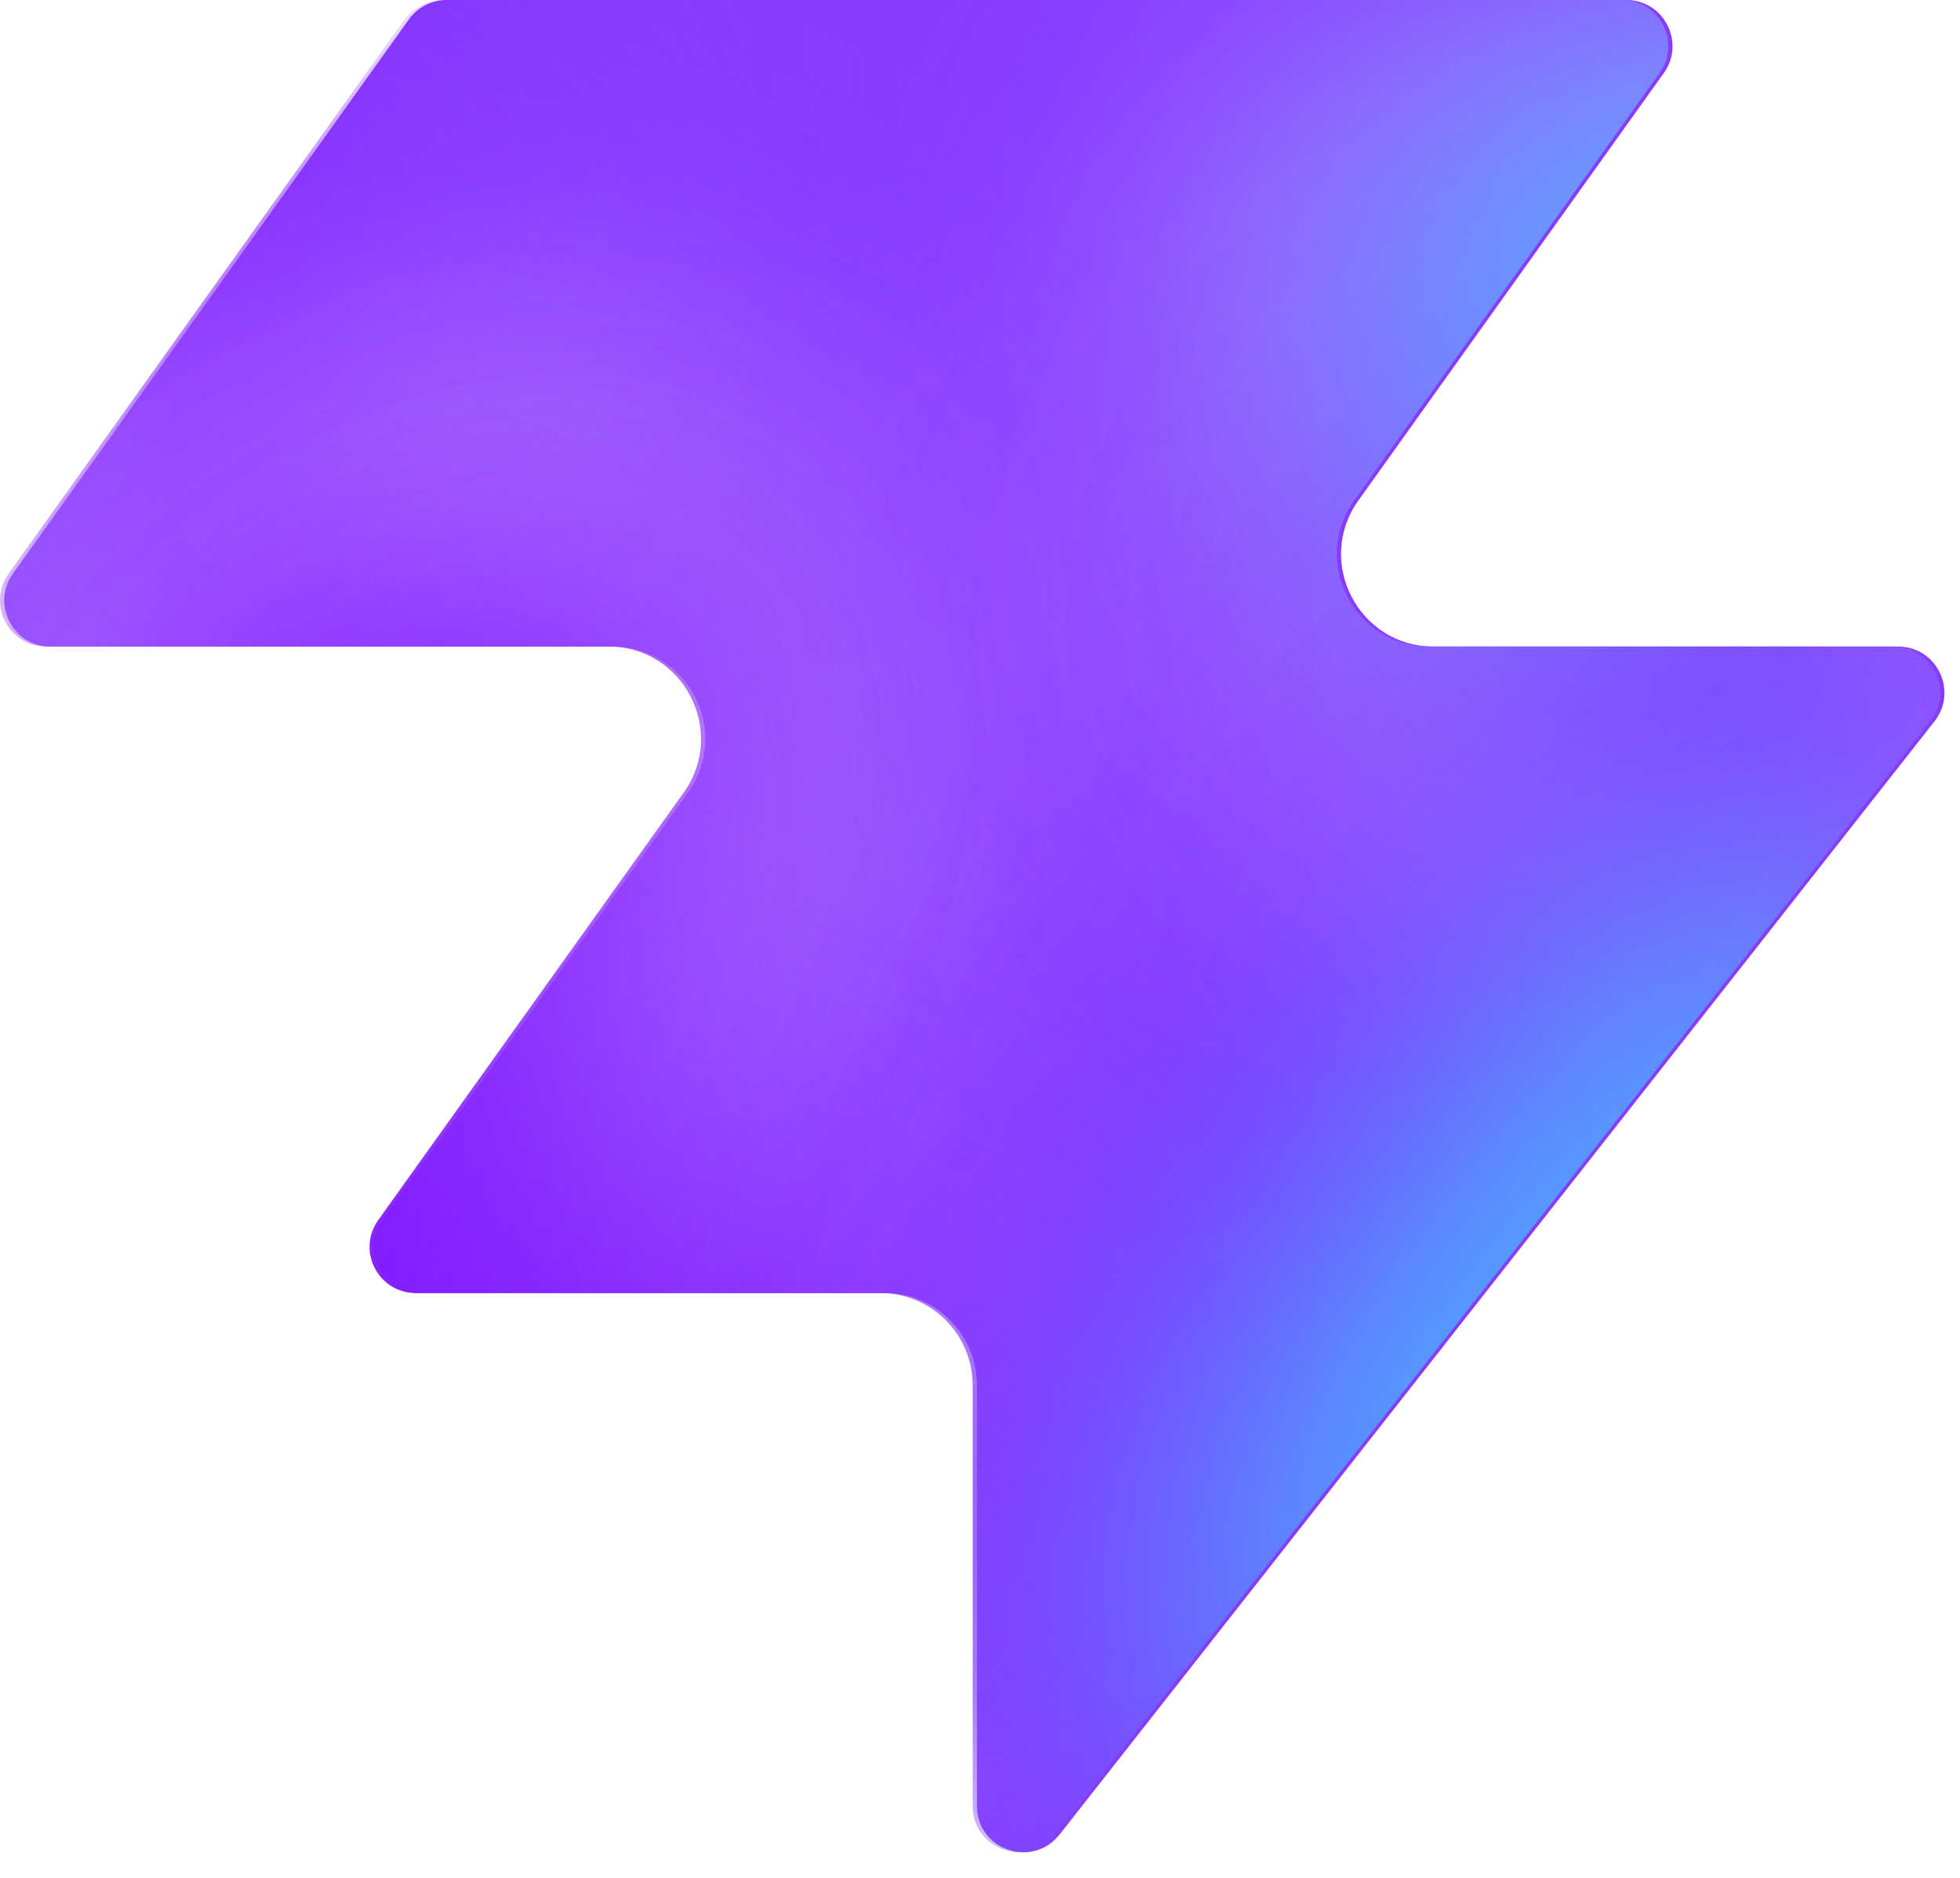
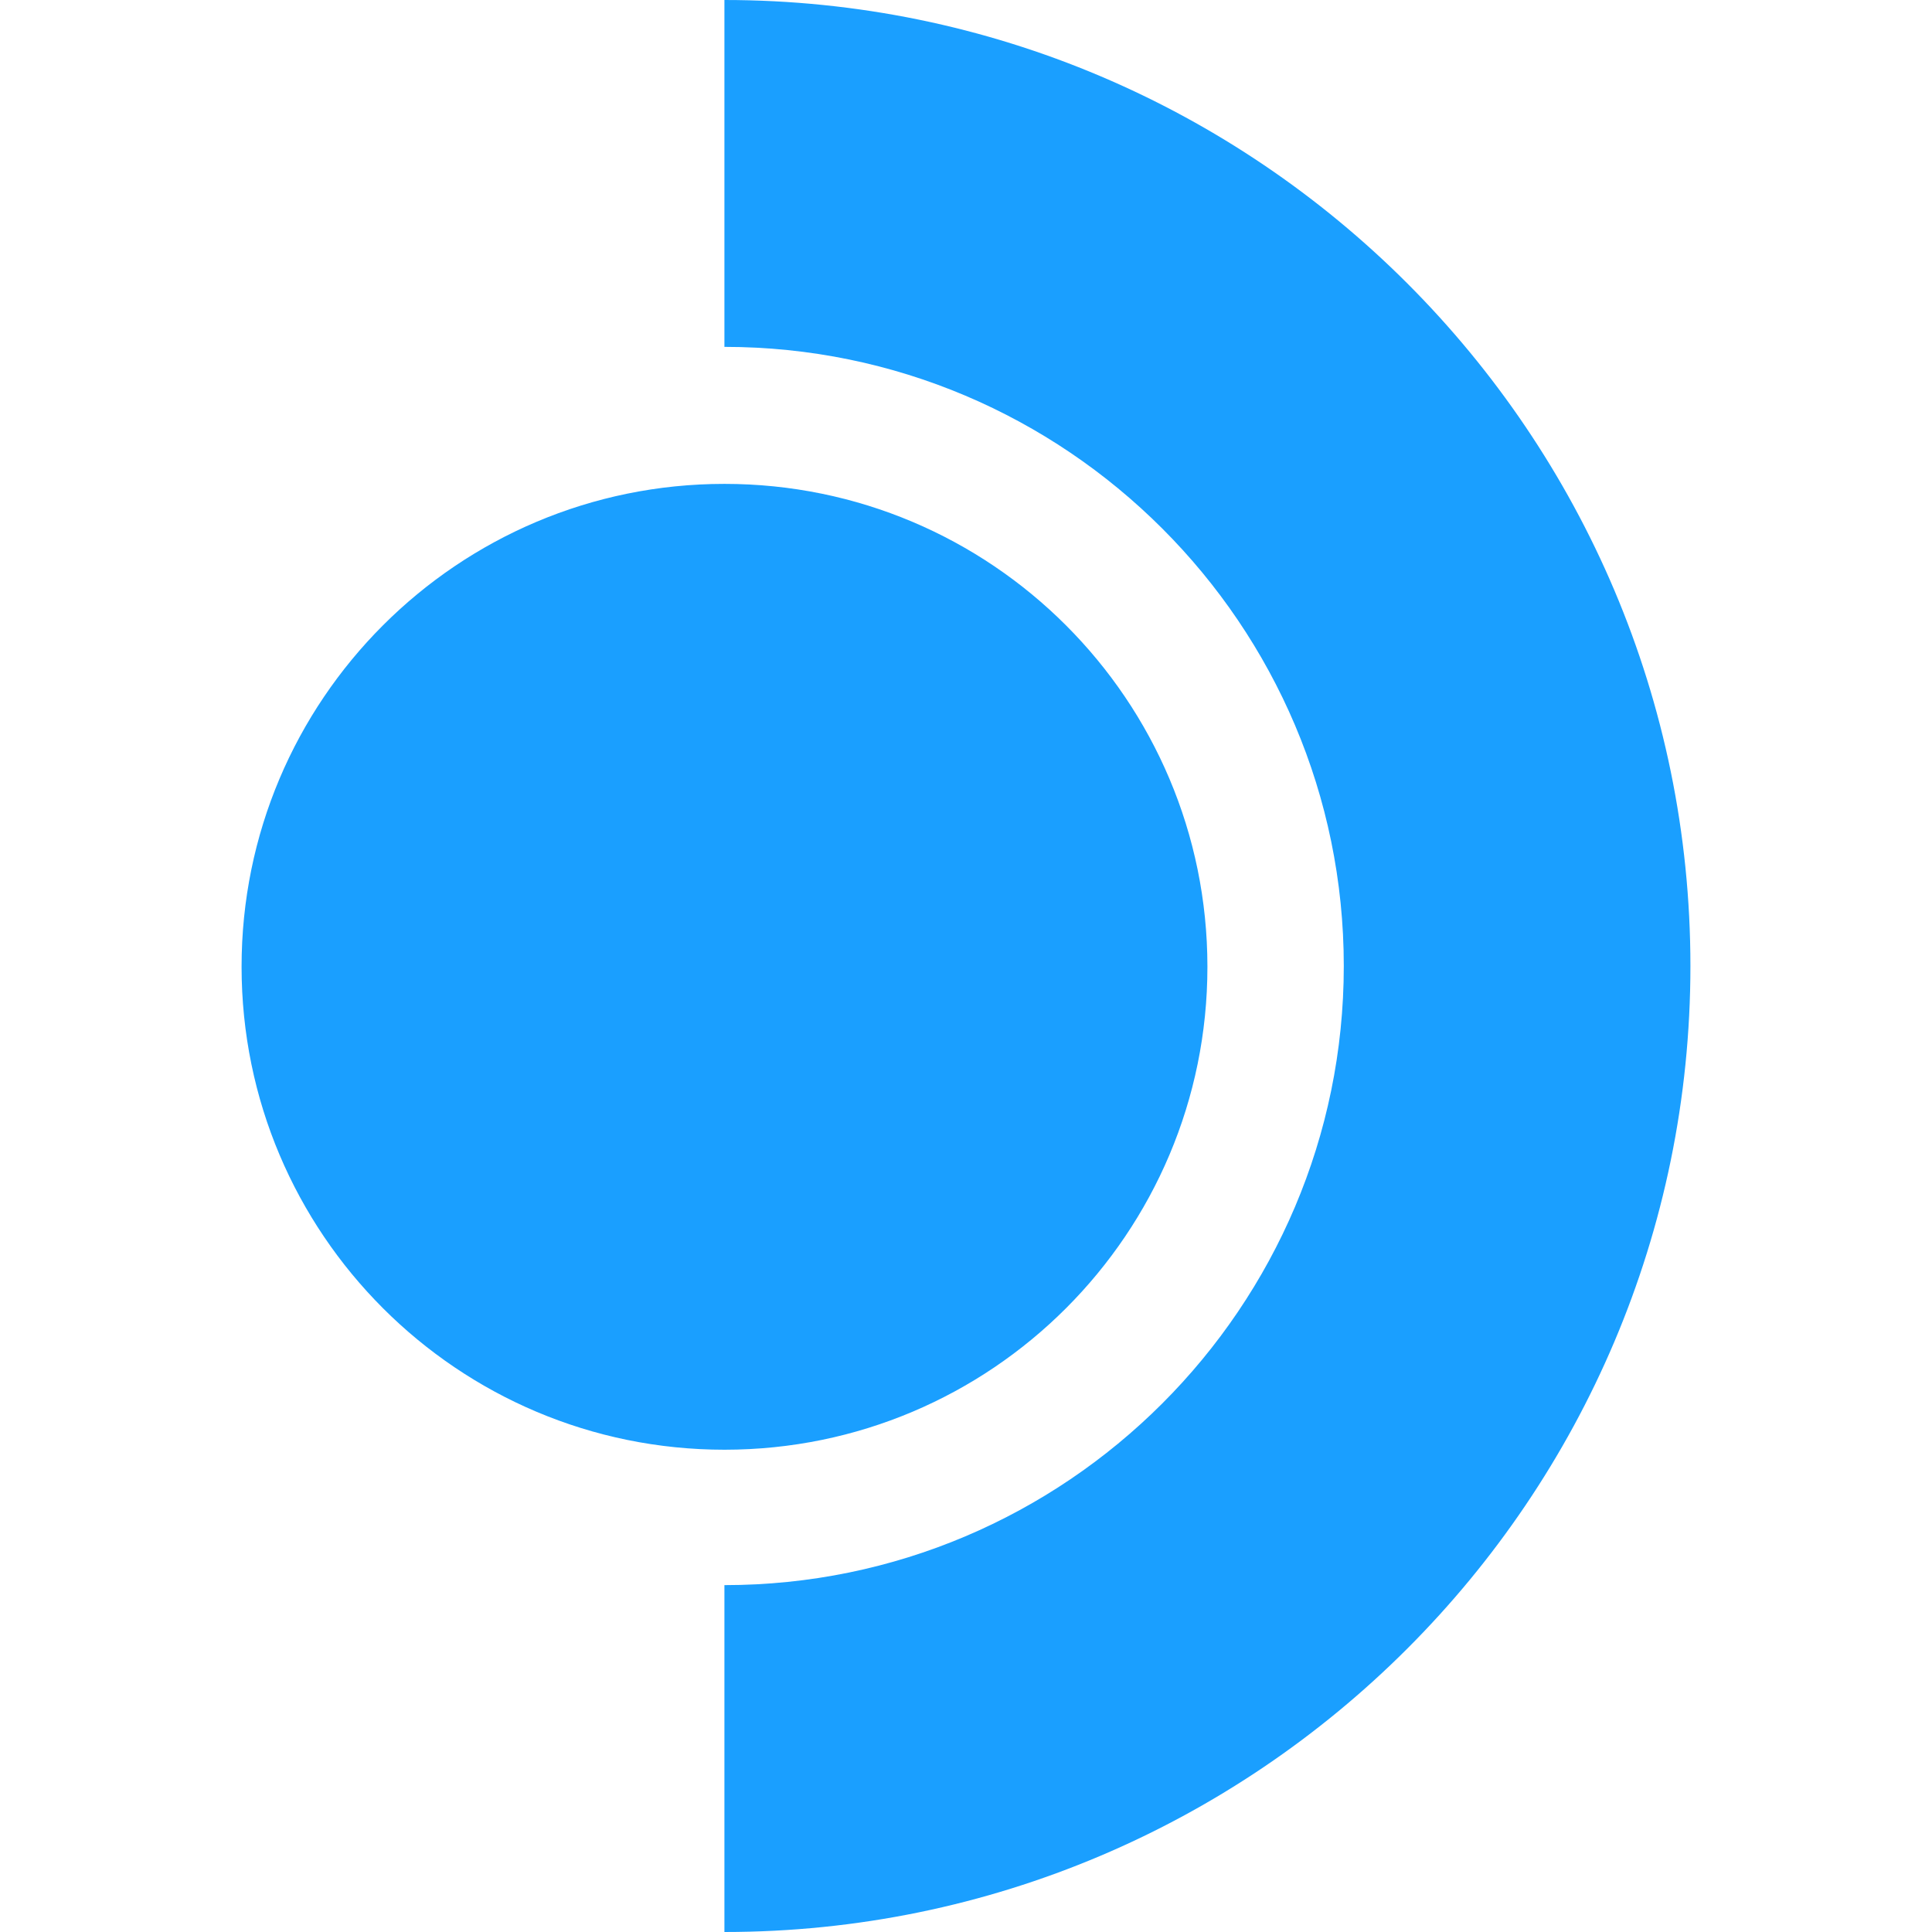
- <svg xmlns="http://www.w3.org/2000/svg" width="48" height="46" fill="none" viewBox="0 0 48 46">
-   <path fill="#863bff" d="M25.946 44.938c-.664.845-2.021.375-2.021-.698V33.937a2.26 2.26 0 0 0-2.262-2.262H10.287c-.92 0-1.456-1.04-.92-1.788l7.48-10.471c1.07-1.497 0-3.578-1.842-3.578H1.237c-.92 0-1.456-1.04-.92-1.788L10.013.474c.214-.297.556-.474.92-.474h28.894c.92 0 1.456 1.04.92 1.788l-7.48 10.471c-1.07 1.498 0 3.579 1.842 3.579h11.377c.943 0 1.473 1.088.89 1.83L25.947 44.94z" style="fill:#863bff;fill:color(display-p3 .525 .23 1);fill-opacity:1" />
-   <mask id="a" width="48" height="46" x="0" y="0" maskUnits="userSpaceOnUse" style="mask-type:alpha">
-     <path fill="#000" d="M25.842 44.938c-.664.844-2.021.375-2.021-.698V33.937a2.26 2.26 0 0 0-2.262-2.262H10.183c-.92 0-1.456-1.04-.92-1.788l7.48-10.471c1.07-1.498 0-3.579-1.842-3.579H1.133c-.92 0-1.456-1.04-.92-1.787L9.91.473c.214-.297.556-.474.92-.474h28.894c.92 0 1.456 1.04.92 1.788l-7.48 10.471c-1.07 1.498 0 3.578 1.842 3.578h11.377c.943 0 1.473 1.088.89 1.832L25.843 44.94z" style="fill:#000;fill-opacity:1" />
-   </mask>
-   <g mask="url(#a)">
-     <g filter="url(#b)">
-       <ellipse cx="5.508" cy="14.704" fill="#ede6ff" rx="5.508" ry="14.704" style="fill:#ede6ff;fill:color(display-p3 .927 .903 1);fill-opacity:1" transform="matrix(.00324 1 1 -.00324 -4.47 31.516)" />
-     </g>
-     <g filter="url(#c)">
-       <ellipse cx="10.399" cy="29.851" fill="#ede6ff" rx="10.399" ry="29.851" style="fill:#ede6ff;fill:color(display-p3 .927 .903 1);fill-opacity:1" transform="matrix(.00324 1 1 -.00324 -39.328 7.883)" />
-     </g>
-     <g filter="url(#d)">
-       <ellipse cx="5.508" cy="30.487" fill="#7e14ff" rx="5.508" ry="30.487" style="fill:#7e14ff;fill:color(display-p3 .492 .077 1);fill-opacity:1" transform="rotate(89.814 -25.913 -14.639)scale(1 -1)" />
-     </g>
-     <g filter="url(#e)">
-       <ellipse cx="5.508" cy="30.599" fill="#7e14ff" rx="5.508" ry="30.599" style="fill:#7e14ff;fill:color(display-p3 .492 .077 1);fill-opacity:1" transform="rotate(89.814 -32.644 -3.334)scale(1 -1)" />
-     </g>
-     <g filter="url(#f)">
-       <ellipse cx="5.508" cy="30.599" fill="#7e14ff" rx="5.508" ry="30.599" style="fill:#7e14ff;fill:color(display-p3 .492 .077 1);fill-opacity:1" transform="matrix(.00324 1 1 -.00324 -34.34 30.47)" />
-     </g>
-     <g filter="url(#g)">
-       <ellipse cx="14.072" cy="22.078" fill="#ede6ff" rx="14.072" ry="22.078" style="fill:#ede6ff;fill:color(display-p3 .927 .903 1);fill-opacity:1" transform="rotate(93.35 24.506 48.493)scale(-1 1)" />
-     </g>
-     <g filter="url(#h)">
-       <ellipse cx="3.47" cy="21.501" fill="#7e14ff" rx="3.47" ry="21.501" style="fill:#7e14ff;fill:color(display-p3 .492 .077 1);fill-opacity:1" transform="rotate(89.009 28.708 47.59)scale(-1 1)" />
-     </g>
-     <g filter="url(#i)">
-       <ellipse cx="3.47" cy="21.501" fill="#7e14ff" rx="3.47" ry="21.501" style="fill:#7e14ff;fill:color(display-p3 .492 .077 1);fill-opacity:1" transform="rotate(89.009 28.708 47.59)scale(-1 1)" />
-     </g>
-     <g filter="url(#j)">
-       <ellipse cx=".387" cy="8.972" fill="#7e14ff" rx="4.407" ry="29.108" style="fill:#7e14ff;fill:color(display-p3 .492 .077 1);fill-opacity:1" transform="rotate(39.51 .387 8.972)" />
-     </g>
-     <g filter="url(#k)">
-       <ellipse cx="47.523" cy="-6.092" fill="#7e14ff" rx="4.407" ry="29.108" style="fill:#7e14ff;fill:color(display-p3 .492 .077 1);fill-opacity:1" transform="rotate(37.892 47.523 -6.092)" />
-     </g>
-     <g filter="url(#l)">
-       <ellipse cx="41.412" cy="6.333" fill="#47bfff" rx="5.971" ry="9.665" style="fill:#47bfff;fill:color(display-p3 .28 .748 1);fill-opacity:1" transform="rotate(37.892 41.412 6.333)" />
-     </g>
-     <g filter="url(#m)">
-       <ellipse cx="-1.879" cy="38.332" fill="#7e14ff" rx="4.407" ry="29.108" style="fill:#7e14ff;fill:color(display-p3 .492 .077 1);fill-opacity:1" transform="rotate(37.892 -1.88 38.332)" />
-     </g>
-     <g filter="url(#n)">
-       <ellipse cx="-1.879" cy="38.332" fill="#7e14ff" rx="4.407" ry="29.108" style="fill:#7e14ff;fill:color(display-p3 .492 .077 1);fill-opacity:1" transform="rotate(37.892 -1.88 38.332)" />
-     </g>
-     <g filter="url(#o)">
-       <ellipse cx="35.651" cy="29.907" fill="#7e14ff" rx="4.407" ry="29.108" style="fill:#7e14ff;fill:color(display-p3 .492 .077 1);fill-opacity:1" transform="rotate(37.892 35.651 29.907)" />
-     </g>
-     <g filter="url(#p)">
-       <ellipse cx="38.418" cy="32.4" fill="#47bfff" rx="5.971" ry="15.297" style="fill:#47bfff;fill:color(display-p3 .28 .748 1);fill-opacity:1" transform="rotate(37.892 38.418 32.4)" />
-     </g>
-   </g>
-   <defs>
-     <filter id="b" width="60.045" height="41.654" x="-19.77" y="16.149" color-interpolation-filters="sRGB" filterUnits="userSpaceOnUse">
-       <feFlood flood-opacity="0" result="BackgroundImageFix" />
-       <feBlend in="SourceGraphic" in2="BackgroundImageFix" result="shape" />
-       <feGaussianBlur result="effect1_foregroundBlur_2002_17158" stdDeviation="7.659" />
-     </filter>
-     <filter id="c" width="90.34" height="51.437" x="-54.613" y="-7.533" color-interpolation-filters="sRGB" filterUnits="userSpaceOnUse">
-       <feFlood flood-opacity="0" result="BackgroundImageFix" />
-       <feBlend in="SourceGraphic" in2="BackgroundImageFix" result="shape" />
-       <feGaussianBlur result="effect1_foregroundBlur_2002_17158" stdDeviation="7.659" />
-     </filter>
-     <filter id="d" width="79.355" height="29.4" x="-49.64" y="2.03" color-interpolation-filters="sRGB" filterUnits="userSpaceOnUse">
-       <feFlood flood-opacity="0" result="BackgroundImageFix" />
-       <feBlend in="SourceGraphic" in2="BackgroundImageFix" result="shape" />
-       <feGaussianBlur result="effect1_foregroundBlur_2002_17158" stdDeviation="4.596" />
-     </filter>
-     <filter id="e" width="79.579" height="29.4" x="-45.045" y="20.029" color-interpolation-filters="sRGB" filterUnits="userSpaceOnUse">
-       <feFlood flood-opacity="0" result="BackgroundImageFix" />
-       <feBlend in="SourceGraphic" in2="BackgroundImageFix" result="shape" />
-       <feGaussianBlur result="effect1_foregroundBlur_2002_17158" stdDeviation="4.596" />
-     </filter>
-     <filter id="f" width="79.579" height="29.4" x="-43.513" y="21.178" color-interpolation-filters="sRGB" filterUnits="userSpaceOnUse">
-       <feFlood flood-opacity="0" result="BackgroundImageFix" />
-       <feBlend in="SourceGraphic" in2="BackgroundImageFix" result="shape" />
-       <feGaussianBlur result="effect1_foregroundBlur_2002_17158" stdDeviation="4.596" />
-     </filter>
-     <filter id="g" width="74.749" height="58.852" x="15.756" y="-17.901" color-interpolation-filters="sRGB" filterUnits="userSpaceOnUse">
-       <feFlood flood-opacity="0" result="BackgroundImageFix" />
-       <feBlend in="SourceGraphic" in2="BackgroundImageFix" result="shape" />
-       <feGaussianBlur result="effect1_foregroundBlur_2002_17158" stdDeviation="7.659" />
-     </filter>
-     <filter id="h" width="61.377" height="25.362" x="23.548" y="2.284" color-interpolation-filters="sRGB" filterUnits="userSpaceOnUse">
-       <feFlood flood-opacity="0" result="BackgroundImageFix" />
-       <feBlend in="SourceGraphic" in2="BackgroundImageFix" result="shape" />
-       <feGaussianBlur result="effect1_foregroundBlur_2002_17158" stdDeviation="4.596" />
-     </filter>
-     <filter id="i" width="61.377" height="25.362" x="23.548" y="2.284" color-interpolation-filters="sRGB" filterUnits="userSpaceOnUse">
-       <feFlood flood-opacity="0" result="BackgroundImageFix" />
-       <feBlend in="SourceGraphic" in2="BackgroundImageFix" result="shape" />
-       <feGaussianBlur result="effect1_foregroundBlur_2002_17158" stdDeviation="4.596" />
-     </filter>
-     <filter id="j" width="56.045" height="63.649" x="-27.636" y="-22.853" color-interpolation-filters="sRGB" filterUnits="userSpaceOnUse">
-       <feFlood flood-opacity="0" result="BackgroundImageFix" />
-       <feBlend in="SourceGraphic" in2="BackgroundImageFix" result="shape" />
-       <feGaussianBlur result="effect1_foregroundBlur_2002_17158" stdDeviation="4.596" />
-     </filter>
-     <filter id="k" width="54.814" height="64.646" x="20.116" y="-38.415" color-interpolation-filters="sRGB" filterUnits="userSpaceOnUse">
-       <feFlood flood-opacity="0" result="BackgroundImageFix" />
-       <feBlend in="SourceGraphic" in2="BackgroundImageFix" result="shape" />
-       <feGaussianBlur result="effect1_foregroundBlur_2002_17158" stdDeviation="4.596" />
-     </filter>
-     <filter id="l" width="33.541" height="35.313" x="24.641" y="-11.323" color-interpolation-filters="sRGB" filterUnits="userSpaceOnUse">
-       <feFlood flood-opacity="0" result="BackgroundImageFix" />
-       <feBlend in="SourceGraphic" in2="BackgroundImageFix" result="shape" />
-       <feGaussianBlur result="effect1_foregroundBlur_2002_17158" stdDeviation="4.596" />
-     </filter>
-     <filter id="m" width="54.814" height="64.646" x="-29.286" y="6.009" color-interpolation-filters="sRGB" filterUnits="userSpaceOnUse">
-       <feFlood flood-opacity="0" result="BackgroundImageFix" />
-       <feBlend in="SourceGraphic" in2="BackgroundImageFix" result="shape" />
-       <feGaussianBlur result="effect1_foregroundBlur_2002_17158" stdDeviation="4.596" />
-     </filter>
-     <filter id="n" width="54.814" height="64.646" x="-29.286" y="6.009" color-interpolation-filters="sRGB" filterUnits="userSpaceOnUse">
-       <feFlood flood-opacity="0" result="BackgroundImageFix" />
-       <feBlend in="SourceGraphic" in2="BackgroundImageFix" result="shape" />
-       <feGaussianBlur result="effect1_foregroundBlur_2002_17158" stdDeviation="4.596" />
-     </filter>
-     <filter id="o" width="54.814" height="64.646" x="8.244" y="-2.416" color-interpolation-filters="sRGB" filterUnits="userSpaceOnUse">
-       <feFlood flood-opacity="0" result="BackgroundImageFix" />
-       <feBlend in="SourceGraphic" in2="BackgroundImageFix" result="shape" />
-       <feGaussianBlur result="effect1_foregroundBlur_2002_17158" stdDeviation="4.596" />
-     </filter>
-     <filter id="p" width="39.409" height="43.623" x="18.713" y="10.588" color-interpolation-filters="sRGB" filterUnits="userSpaceOnUse">
-       <feFlood flood-opacity="0" result="BackgroundImageFix" />
-       <feBlend in="SourceGraphic" in2="BackgroundImageFix" result="shape" />
-       <feGaussianBlur result="effect1_foregroundBlur_2002_17158" stdDeviation="4.596" />
-     </filter>
-   </defs>
+ <svg xmlns="http://www.w3.org/2000/svg" fill="#1A9FFF" role="img" viewBox="0 0 24 24">
+   <path d="M8.999 0v4.309c4.242 0 7.694 3.45 7.694 7.691s-3.452 7.691-7.694 7.691V24c6.617 0 12-5.383 12-12s-5.383-12-12-12Zm0 6.011c-3.313 0-6 2.687-5.998 6a5.999 5.999 0 1 0 5.998-6z" />
</svg>
